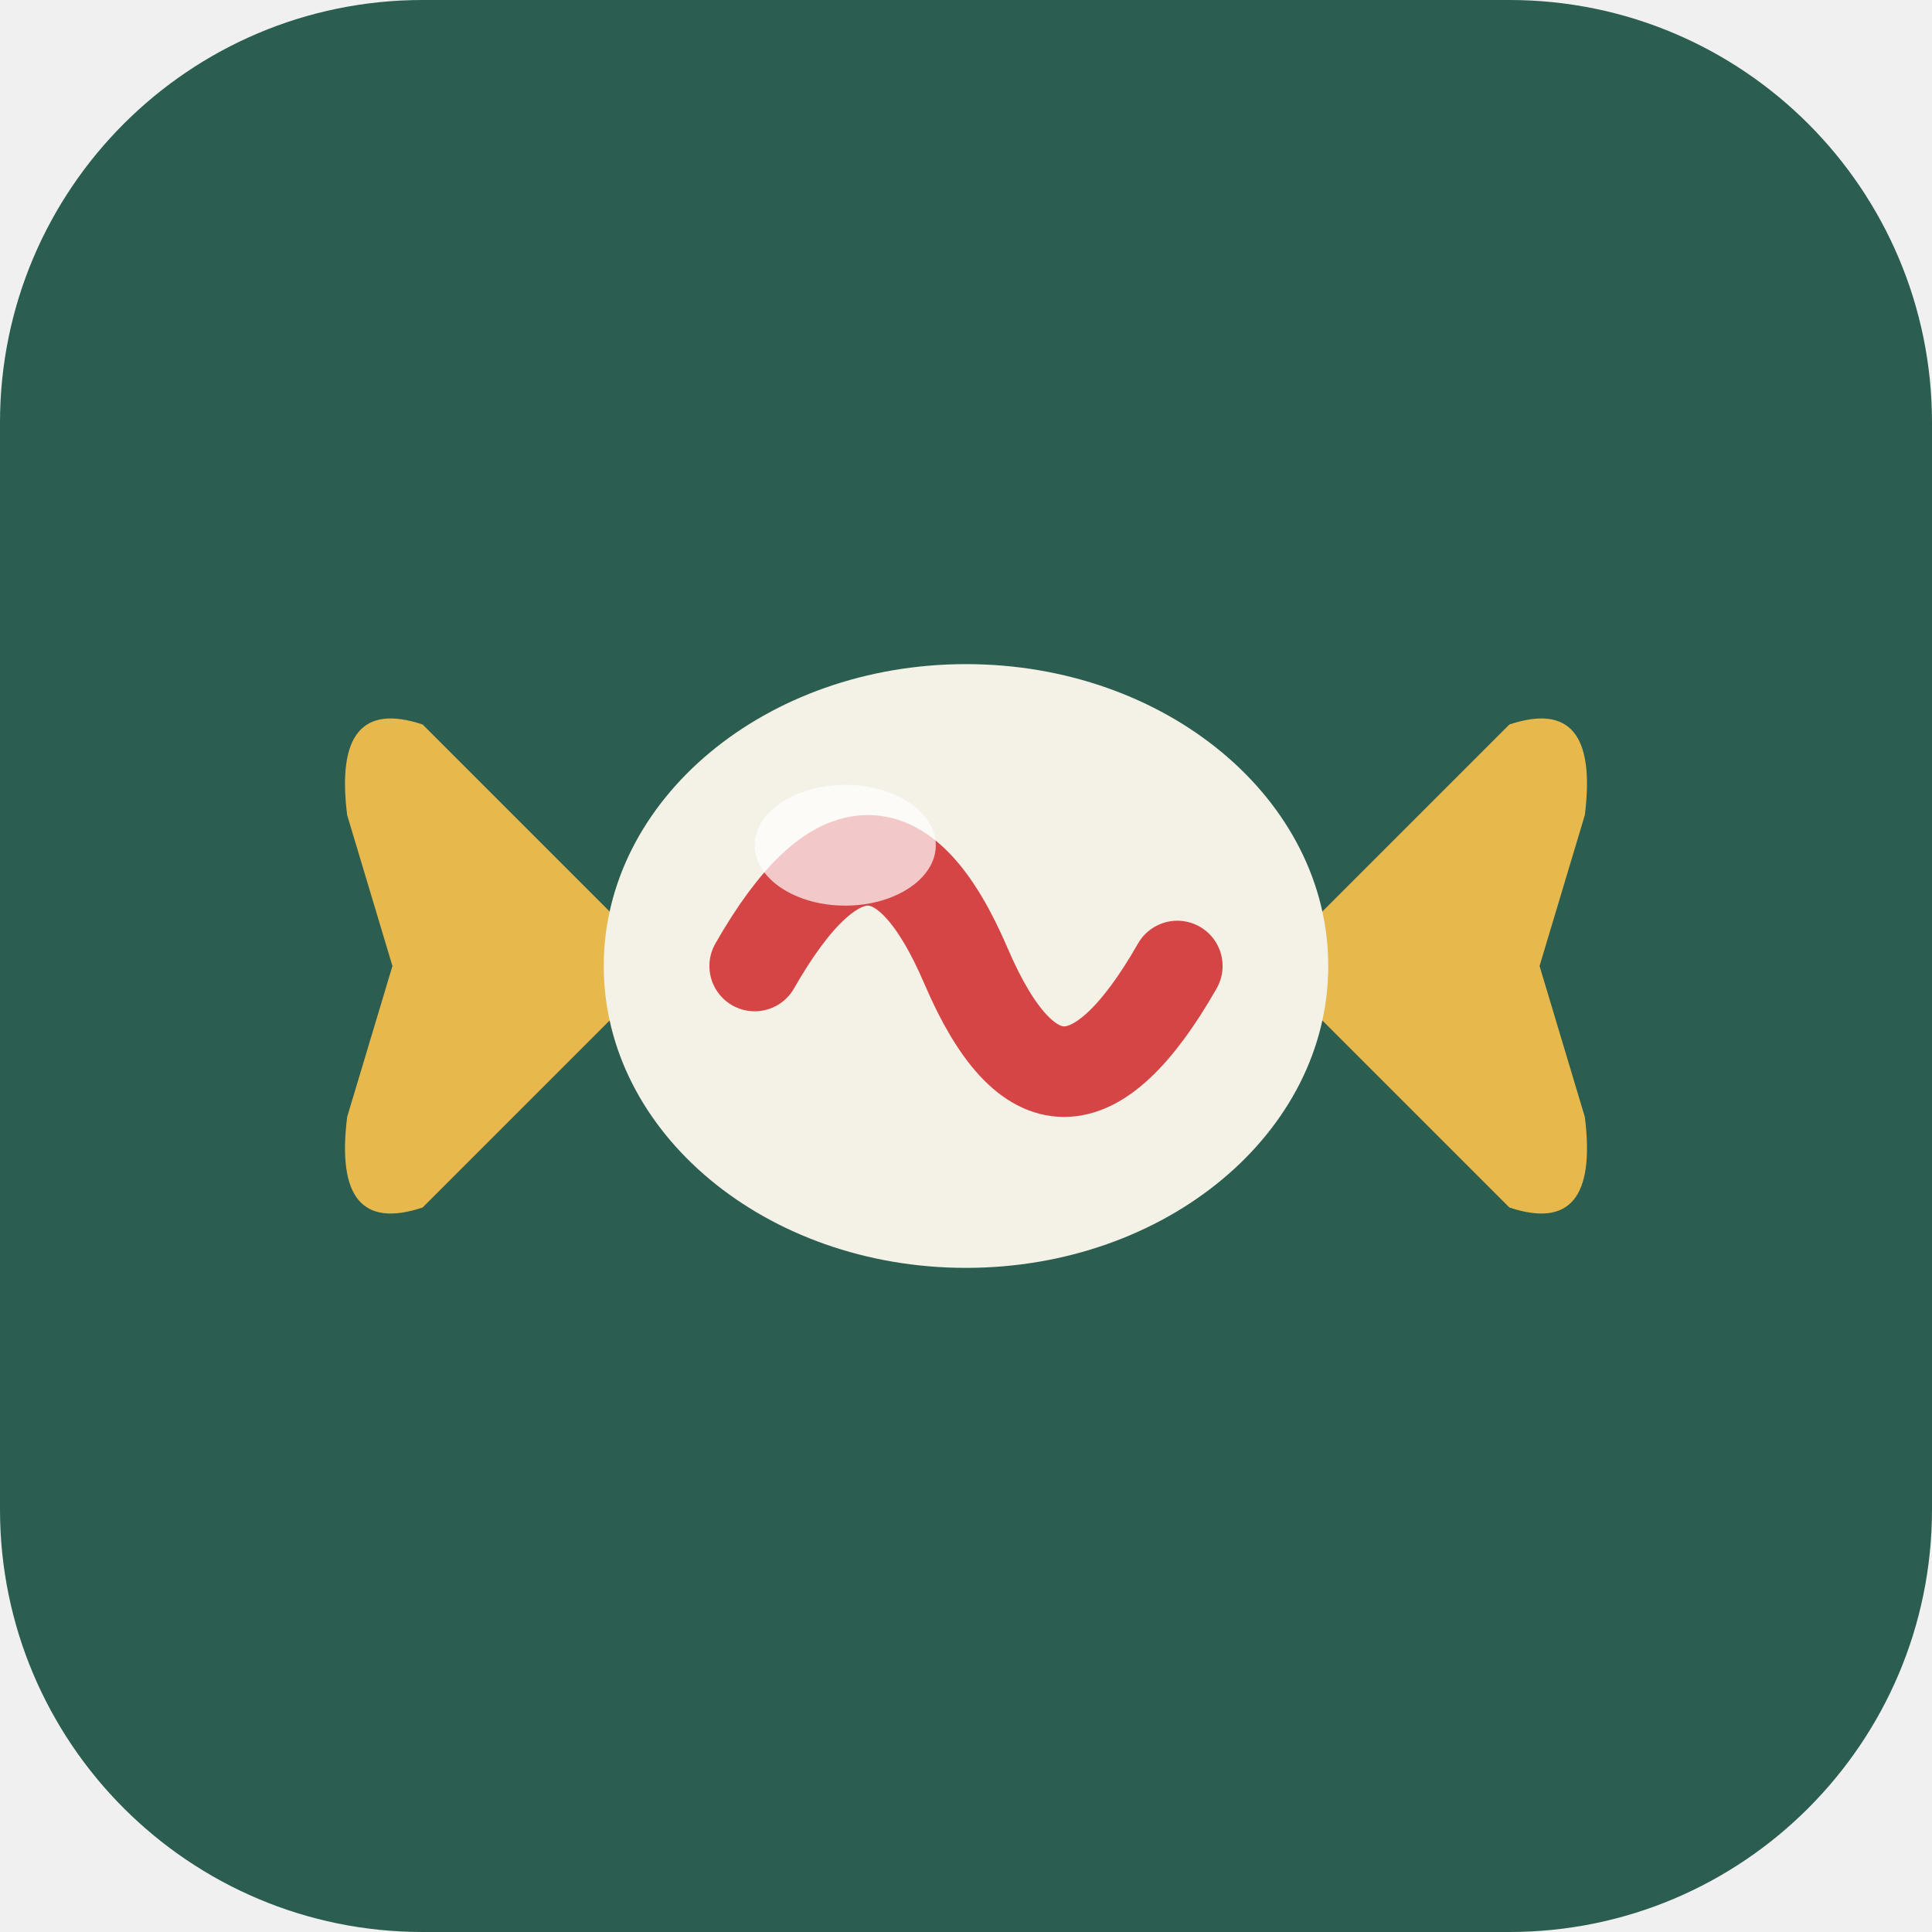
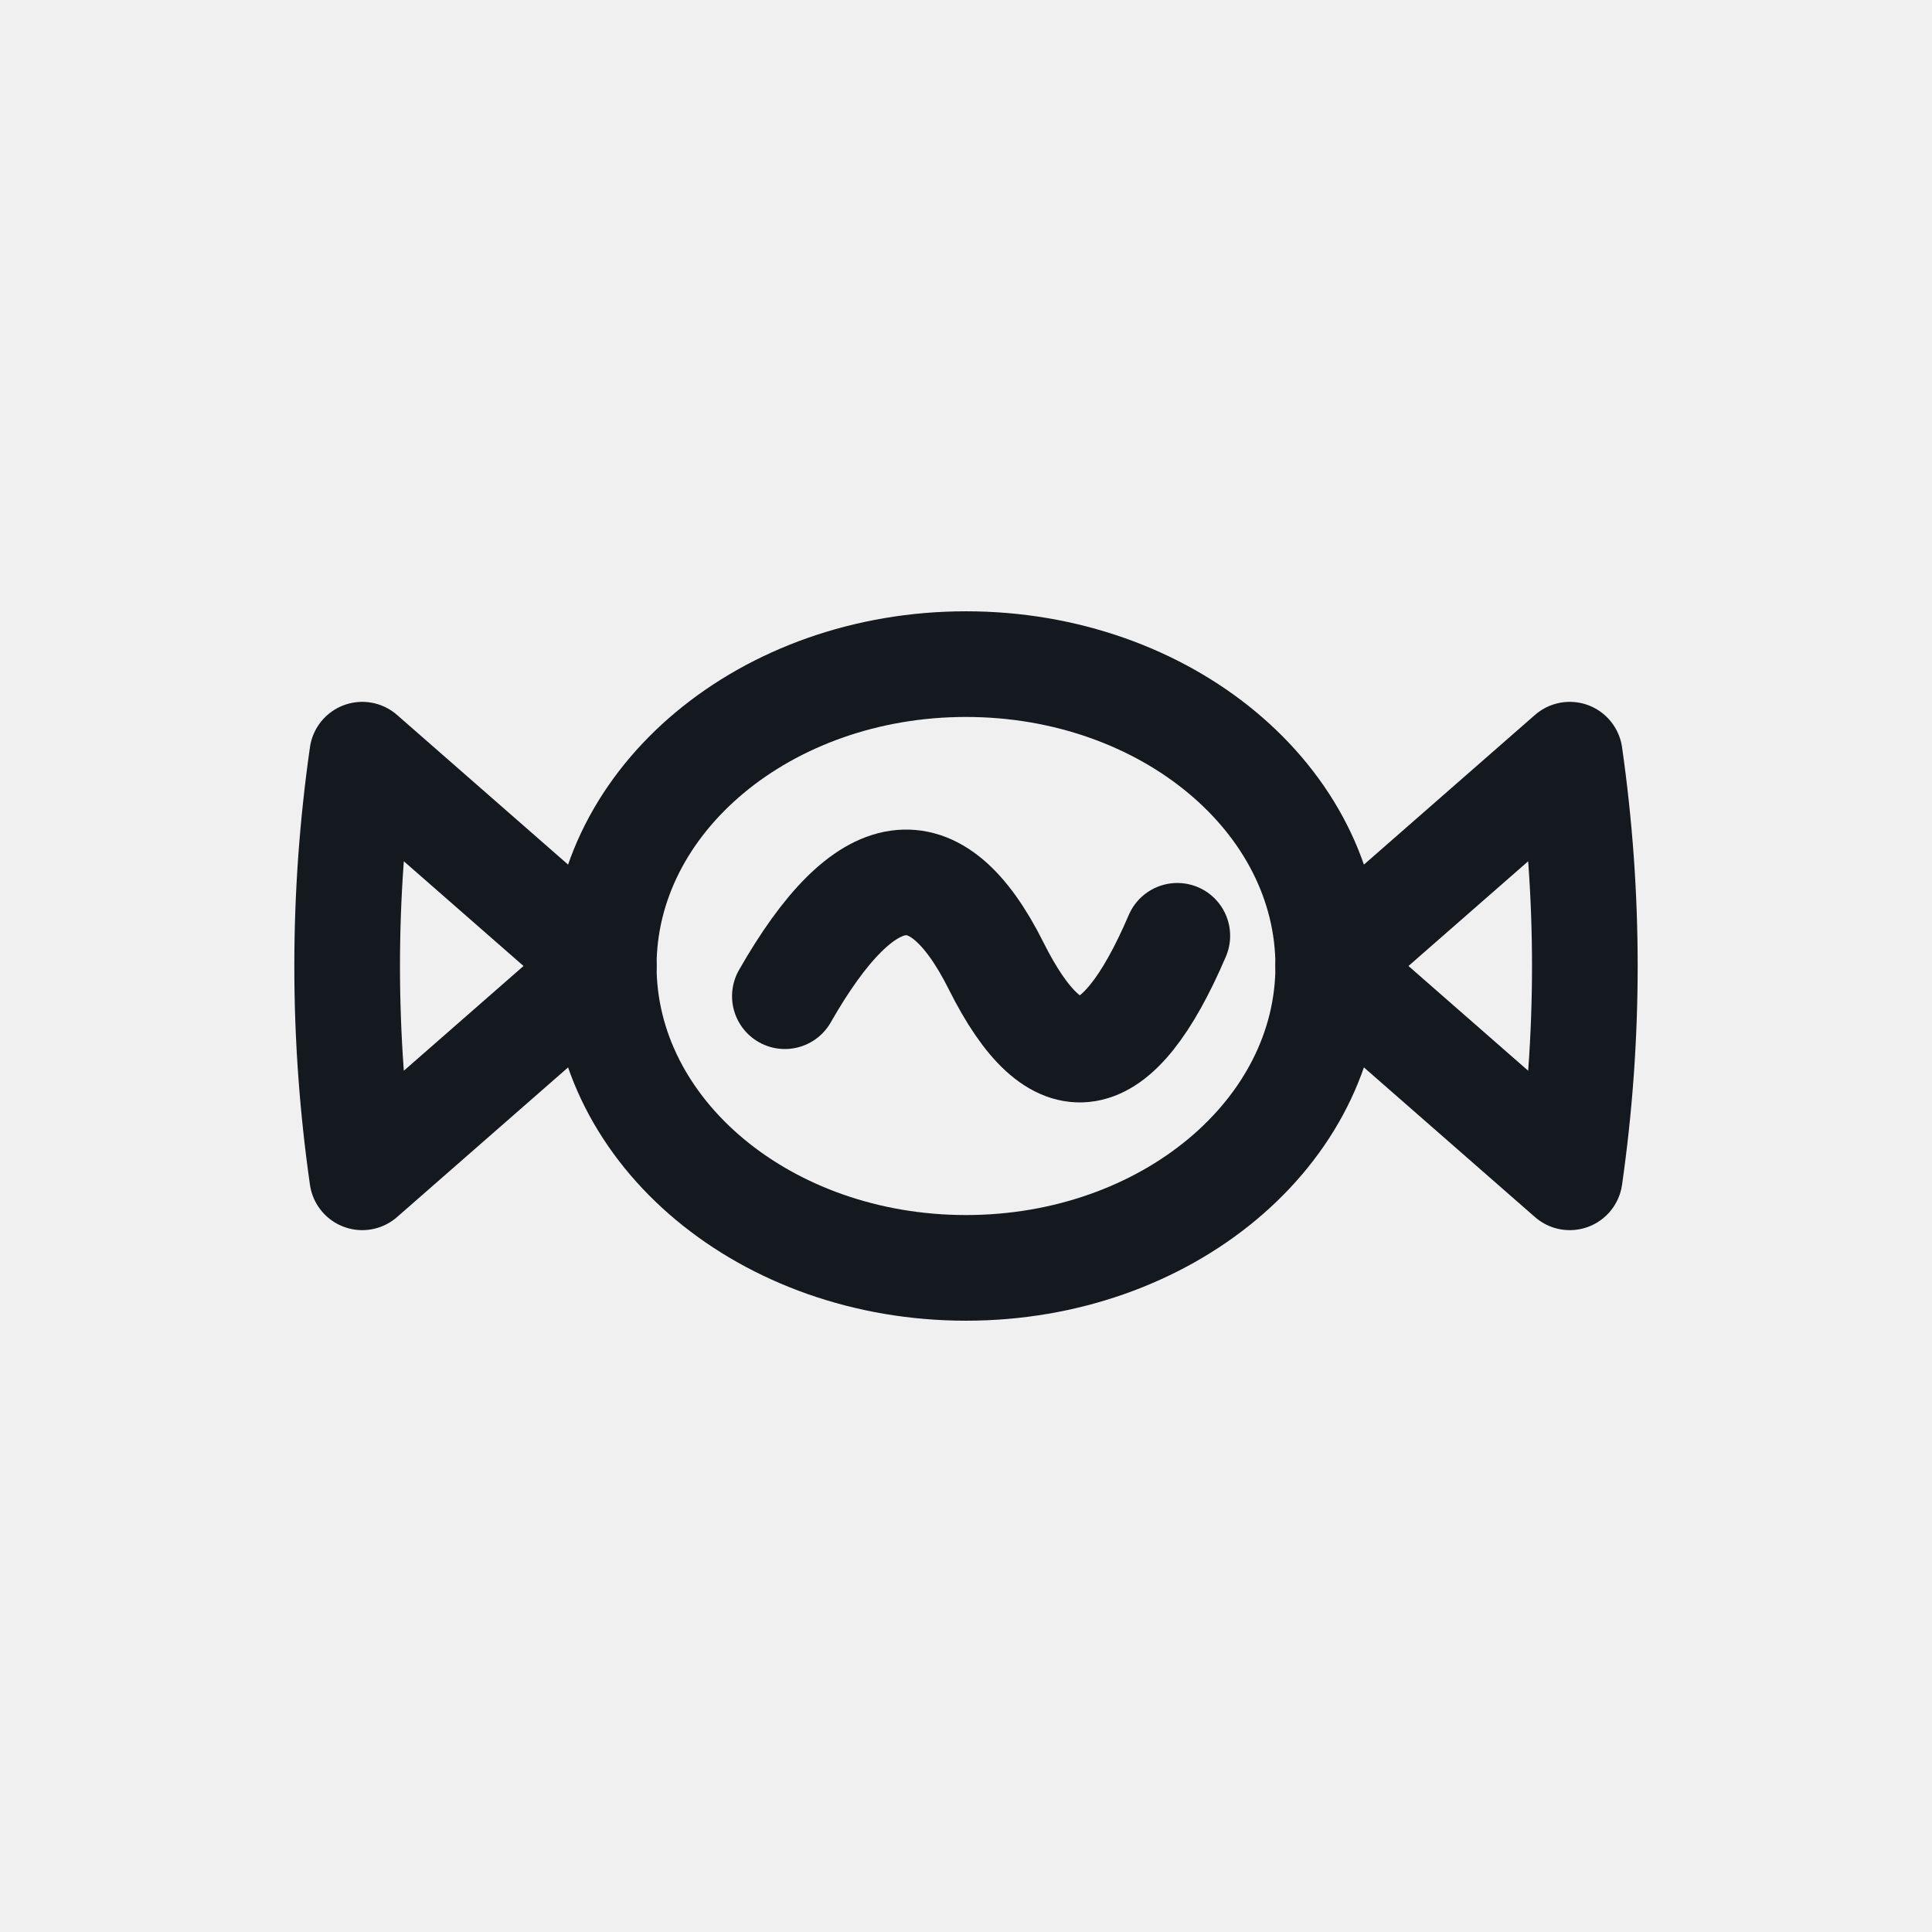
<svg xmlns="http://www.w3.org/2000/svg" width="64" height="64" viewBox="0 0 64 64">
-   <rect width="64" height="64" rx="14" fill="#2B5D50" />
-   <path d="M14 24 L22 32 L14 40 Q11 41 11.5 37 L13 32 L11.5 27 Q11 23 14 24 Z" fill="#E7B84B" />
-   <path d="M50 24 L42 32 L50 40 Q53 41 52.5 37 L51 32 L52.5 27 Q53 23 50 24 Z" fill="#E7B84B" />
-   <ellipse cx="32" cy="32" rx="12" ry="10" fill="#F4F1E6" />
-   <path d="M25 32 Q29 25 32 32 T39 32" fill="none" stroke="#D64545" stroke-width="3" stroke-linecap="round" />
-   <ellipse cx="28" cy="28" rx="3" ry="2" fill="#FFFFFF" opacity="0.7" />
+   <g fill="none" stroke="#14181F" stroke-width="3.5" stroke-linejoin="round" stroke-linecap="round">
+     <ellipse cx="32" cy="32" rx="12" ry="10" />
+     <path d="M20 32 L12 25 Q11 32 12 39 Z" />
+     <path d="M44 32 L52 25 Q53 32 52 39 Z" />
+     <path d="M26 33 Q30 26 33 32 T39 31" />
+   </g>
</svg>
